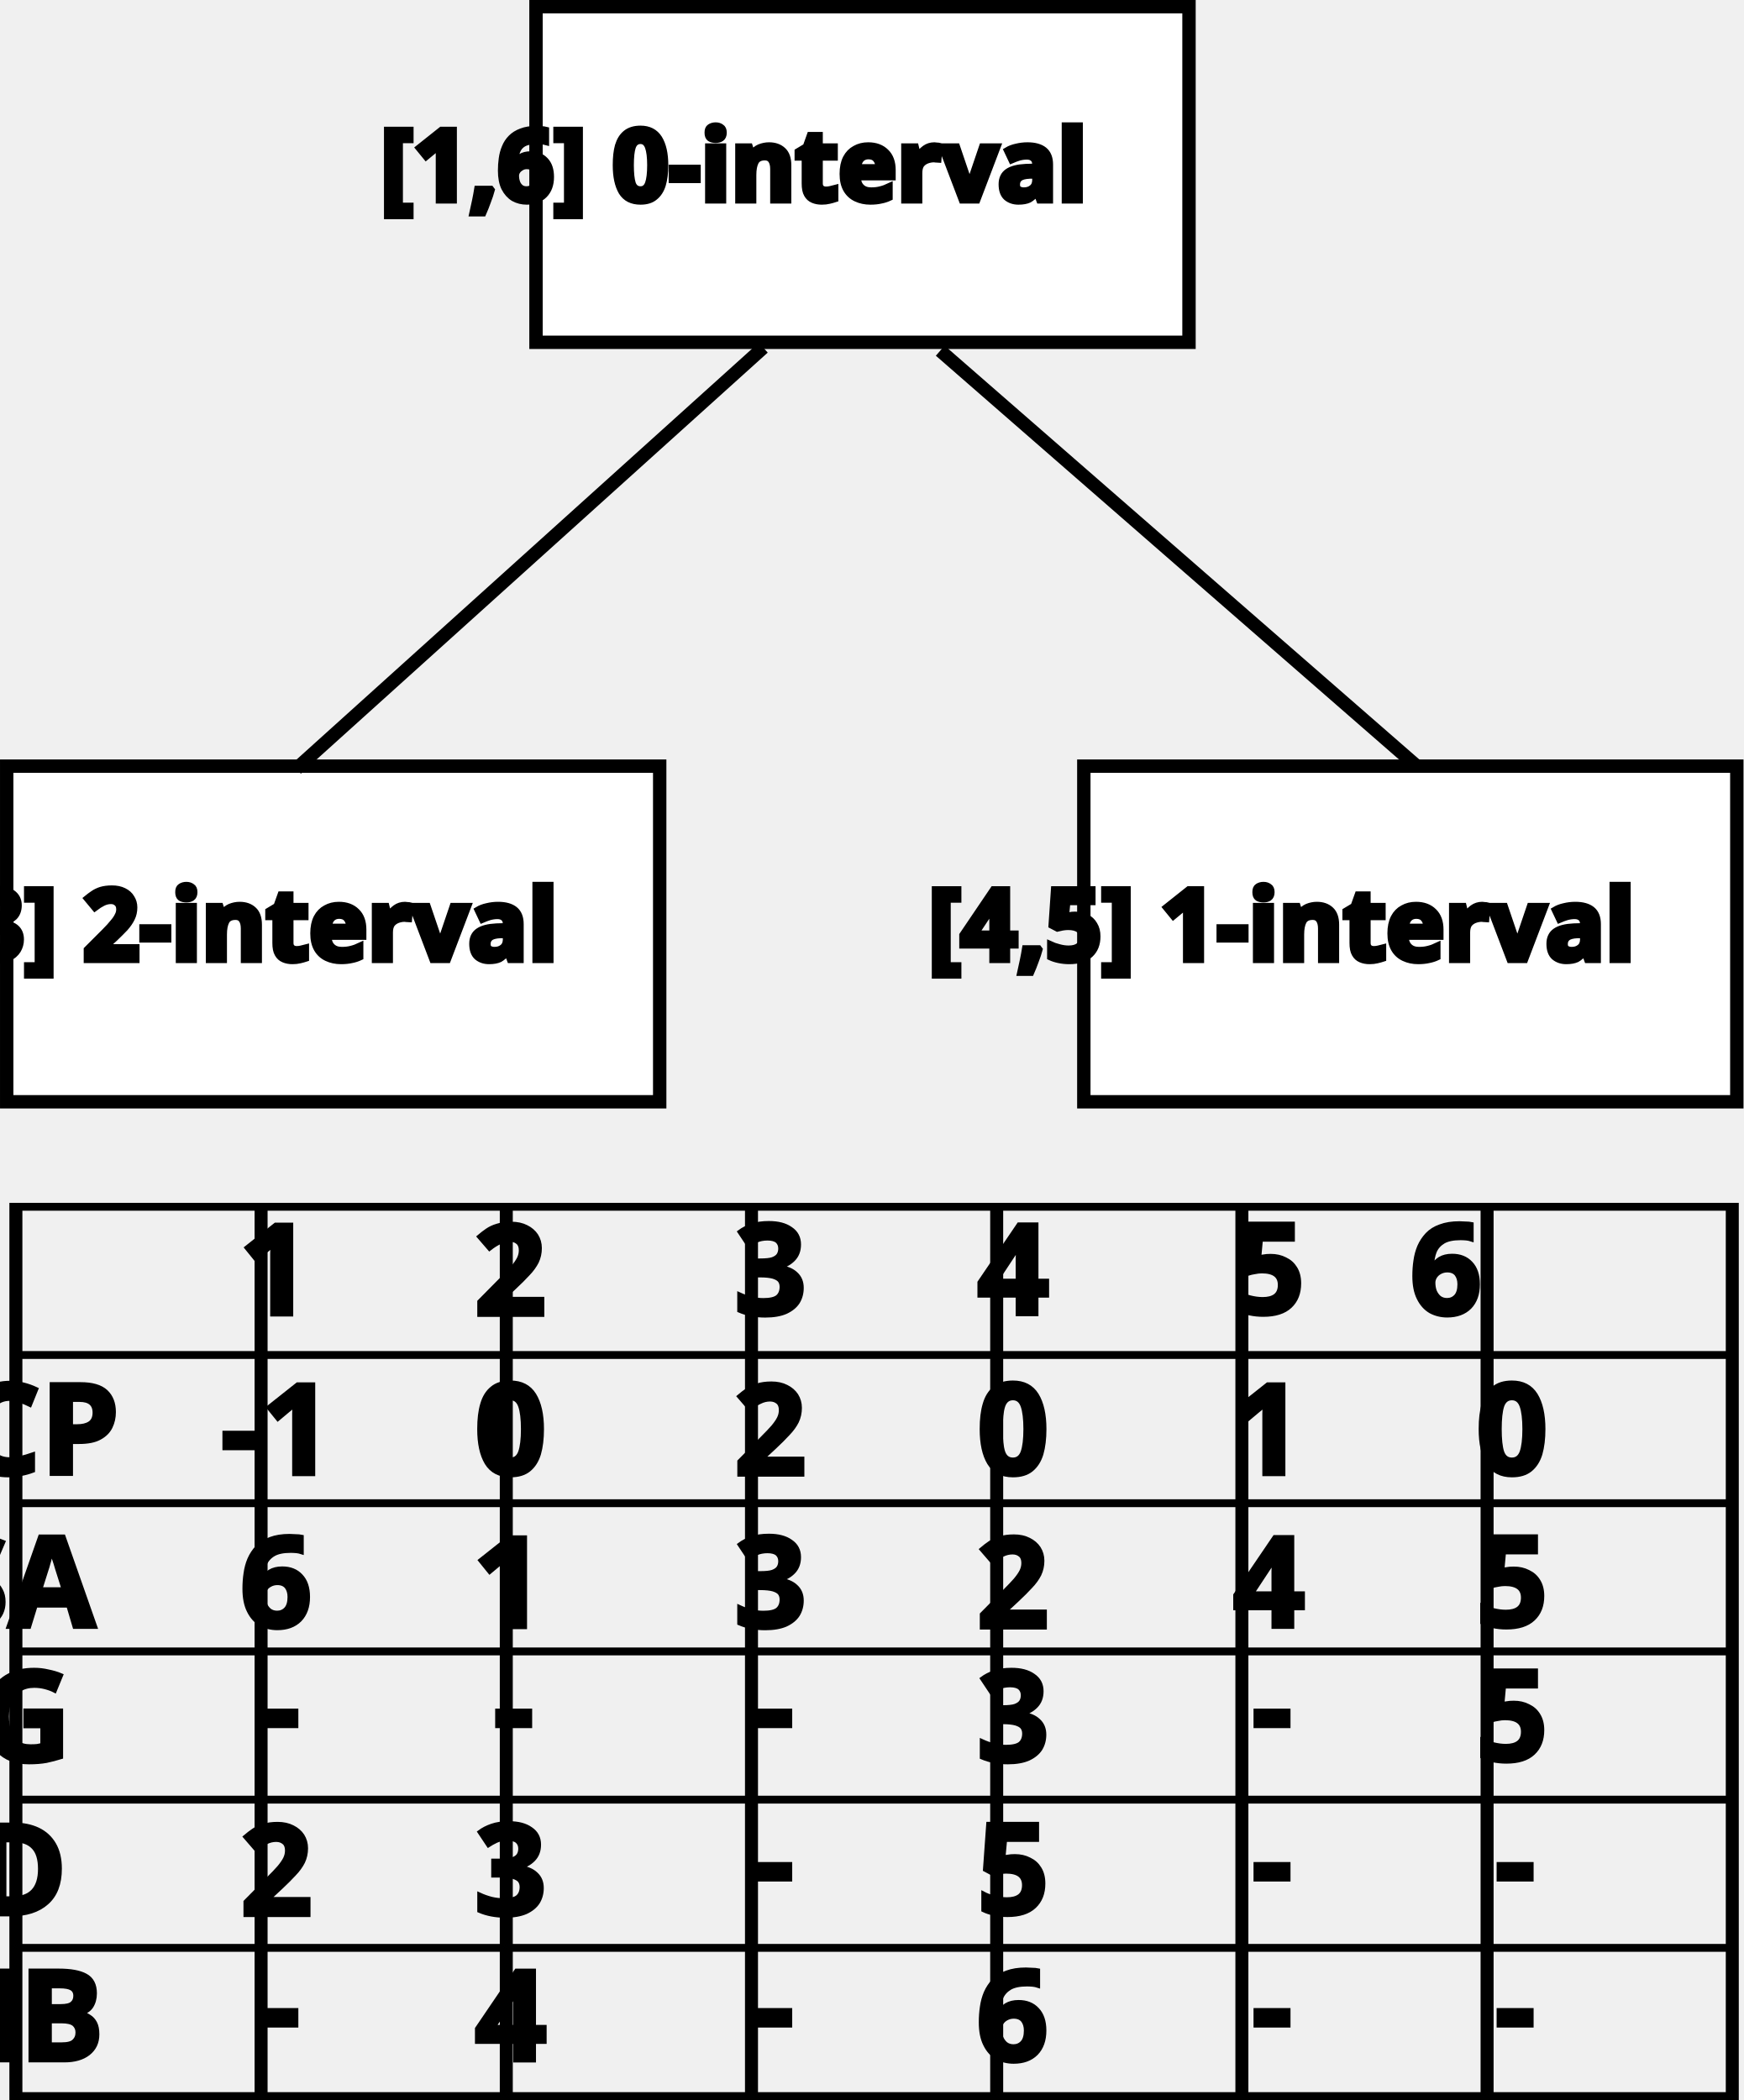
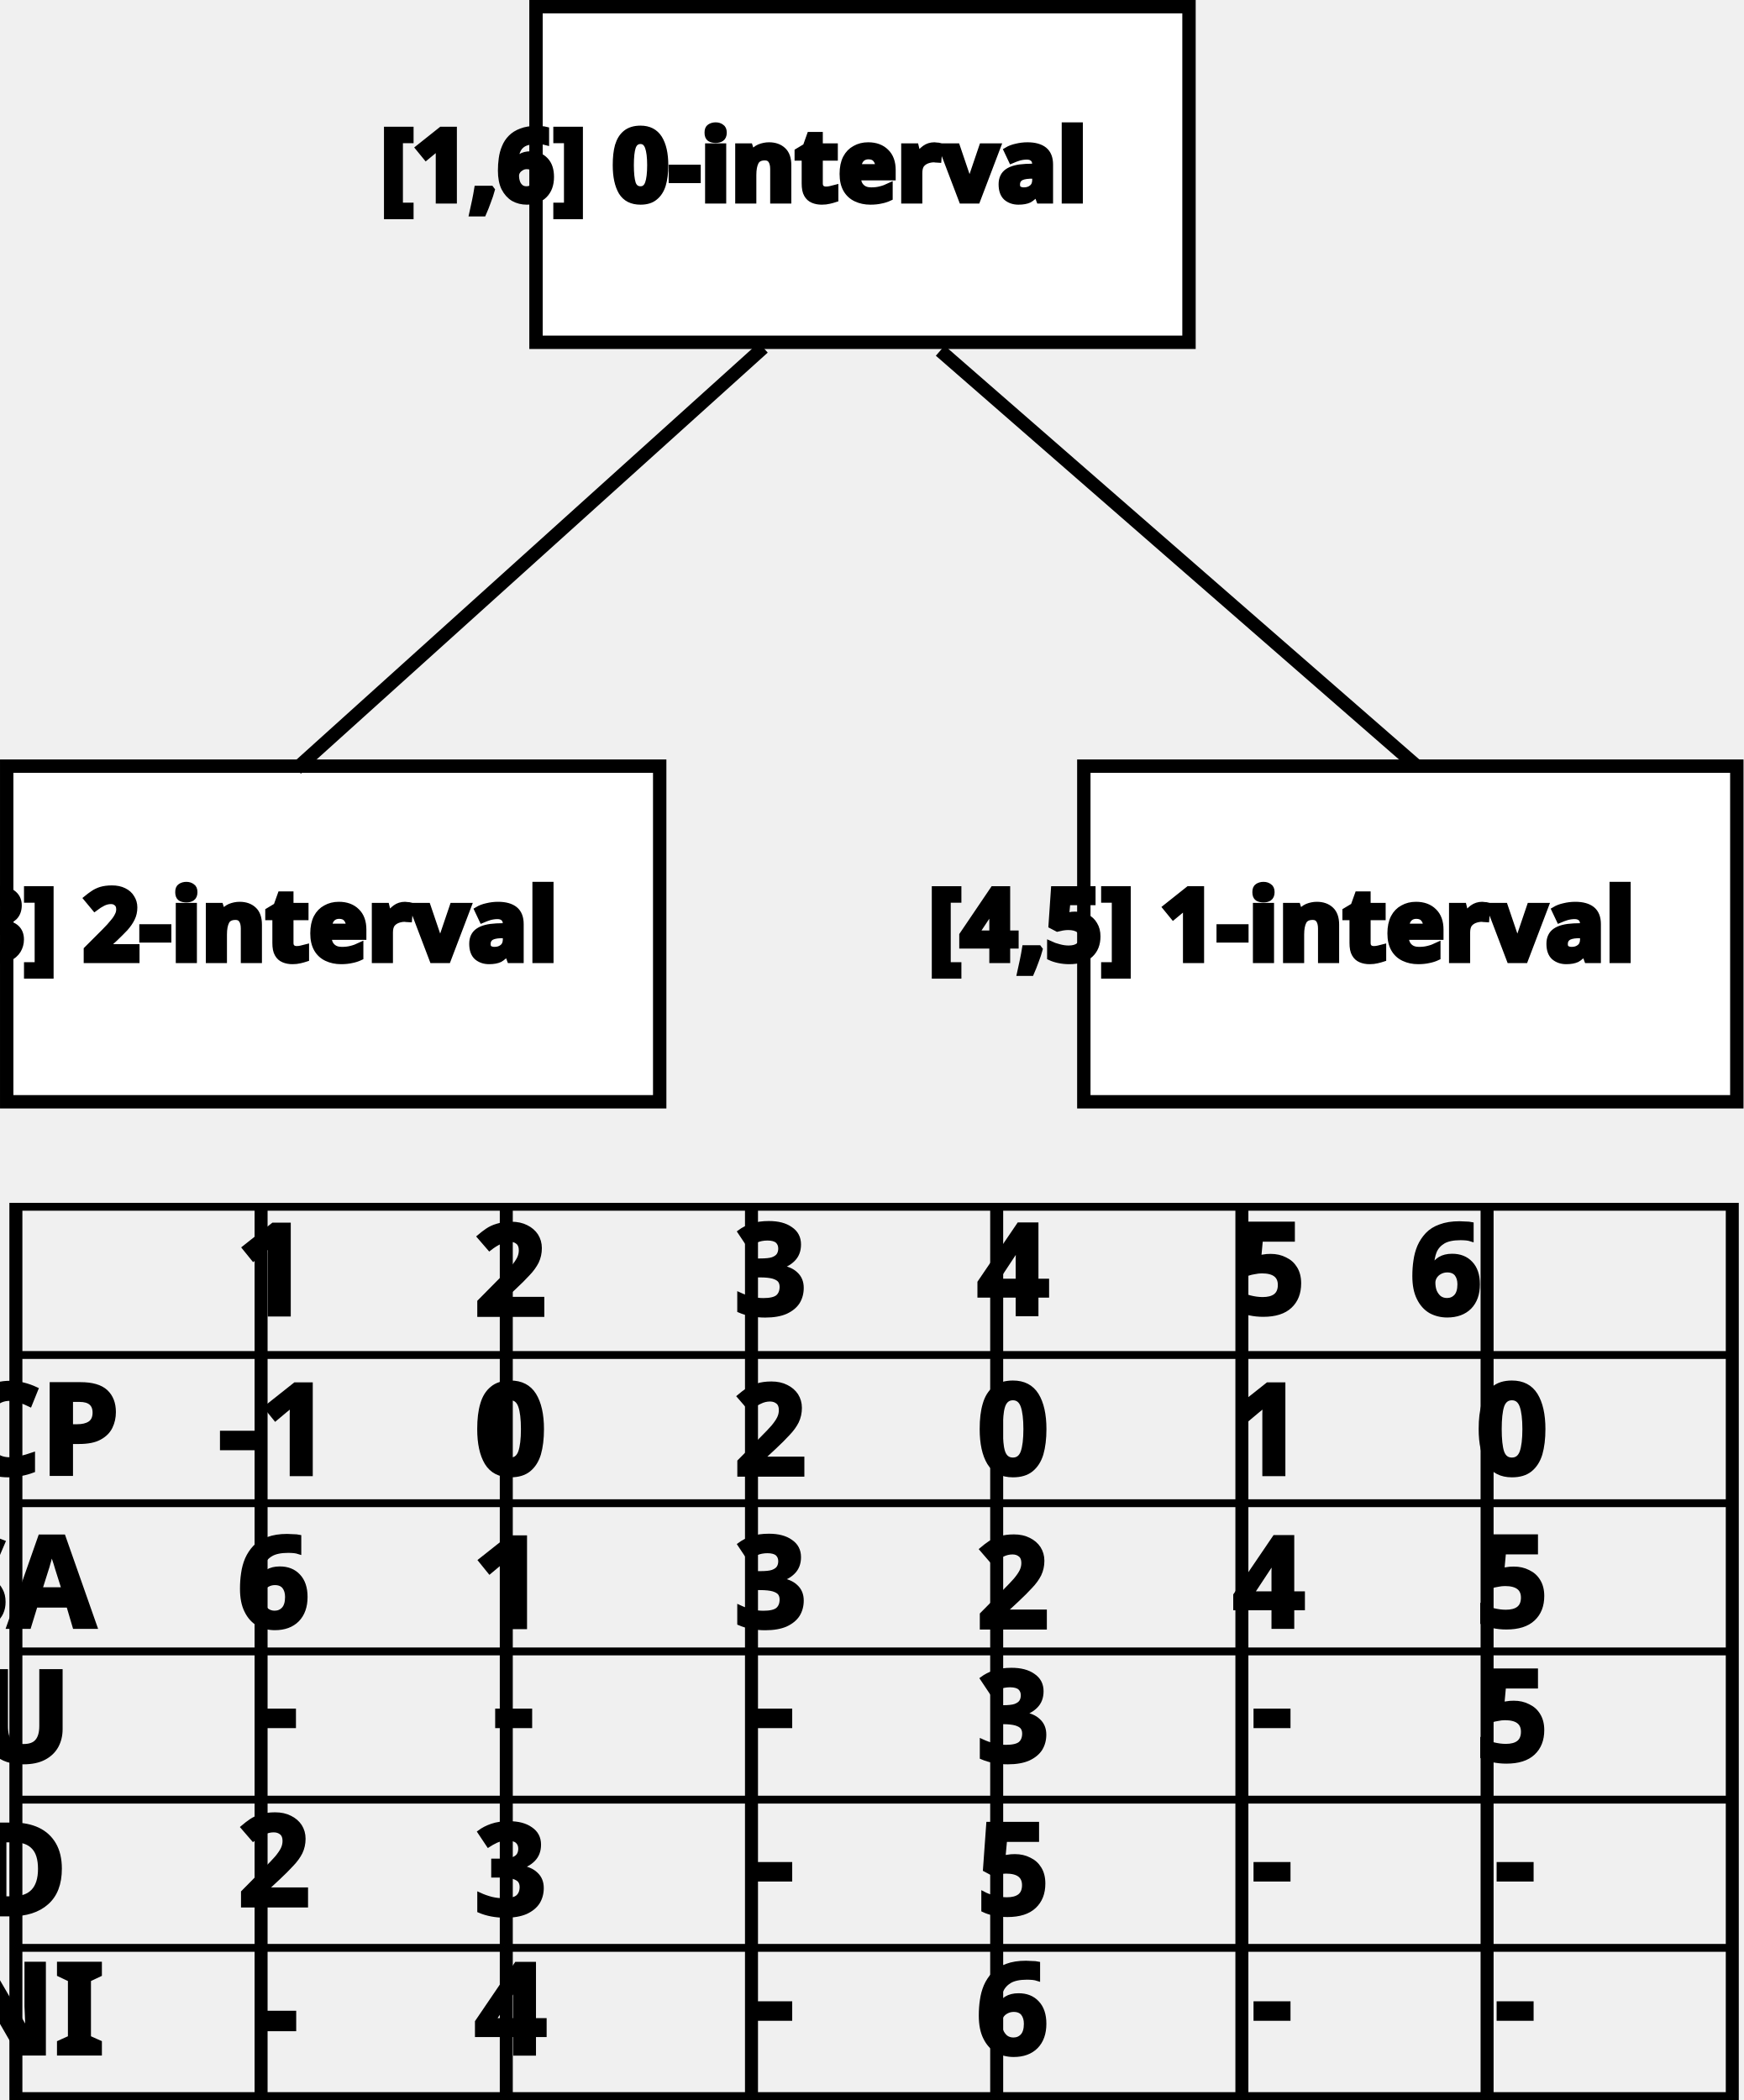
<svg xmlns="http://www.w3.org/2000/svg" width="99.706mm" height="120.103mm" viewBox="0 0 99.706 120.103" version="1.1" id="svg1">
  <defs id="defs1">
    <rect x="59.043" y="425.325" width="46.669" height="49.497" id="rect3" />
    <rect x="59.043" y="258.094" width="39.244" height="175.009" id="rect1" />
  </defs>
  <rect style="fill:#ffffff;fill-opacity:1;stroke:#000000;stroke-width:0.765;stroke-dasharray:none;stroke-opacity:1" id="rect2-8" width="37.343" height="19.195" x="30.652" y="0.382" />
  <rect style="fill:#ffffff;fill-opacity:1;stroke:#000000;stroke-width:0.765;stroke-dasharray:none;stroke-opacity:1" id="rect2" width="37.343" height="19.195" x="0.383" y="43.818" />
  <text xml:space="preserve" style="font-weight:bold;font-size:5.644px;line-height:1;font-family:Calibri;-inkscape-font-specification:'Calibri, Bold';text-align:end;writing-mode:lr-tb;direction:ltr;text-anchor:end;fill:#000000;fill-opacity:1;stroke:#000000;stroke-width:0.365;stroke-dasharray:none;stroke-opacity:1" x="36.318" y="54.9" id="text3-1">
    <tspan id="tspan3-1" style="font-size:5.644px;fill:#000000;fill-opacity:1;stroke-width:0.365;stroke-dasharray:none" x="36.318" y="54.9">[2,3] 2-interval</tspan>
  </text>
  <rect style="fill:#ffffff;fill-opacity:1;stroke:#000000;stroke-width:0.765;stroke-dasharray:none;stroke-opacity:1" id="rect2-5" width="37.343" height="19.195" x="61.98" y="43.818" />
  <text xml:space="preserve" style="font-weight:bold;font-size:5.644px;line-height:1;font-family:Calibri;-inkscape-font-specification:'Calibri, Bold';text-align:end;writing-mode:lr-tb;direction:ltr;text-anchor:end;fill:#000000;fill-opacity:1;stroke:#000000;stroke-width:0.365;stroke-dasharray:none;stroke-opacity:1" x="97.916" y="54.9" id="text3-6">
    <tspan id="tspan3-14" style="font-size:5.644px;fill:#000000;fill-opacity:1;stroke-width:0.365;stroke-dasharray:none" x="97.916" y="54.9">[4,5] 1-interval</tspan>
  </text>
  <path style="fill:#ffffff;fill-opacity:1;stroke:#000000;stroke-width:0.765;stroke-dasharray:none;stroke-opacity:1" d="M 43.648,19.882 16.949,43.963 Z" id="path2" />
  <path style="fill:#ffffff;fill-opacity:1;stroke:#000000;stroke-width:0.765;stroke-dasharray:none;stroke-opacity:1" d="M 53.769,20.056 80.991,43.789 Z" id="path3" />
  <text xml:space="preserve" style="font-weight:bold;font-size:5.644px;line-height:1;font-family:Calibri;-inkscape-font-specification:'Calibri, Bold';text-align:end;writing-mode:lr-tb;direction:ltr;text-anchor:end;fill:#000000;fill-opacity:1;stroke:#000000;stroke-width:0.365;stroke-dasharray:none;stroke-opacity:1" x="66.588" y="11.464" id="text3">
    <tspan id="tspan3" style="font-size:5.644px;fill:#000000;fill-opacity:1;stroke-width:0.365;stroke-dasharray:none" x="66.588" y="11.464">[1,6] 0-interval</tspan>
  </text>
  <g transform="matrix(2.804428,0,0,1.695351,0.9086222,69.01818)" id="g12">
    <g id="g6">
      <path style="fill:none;stroke:#000000;stroke-width:0.265" d="M 5,0 V 30" id="path1" />
      <path style="fill:none;stroke:#000000;stroke-width:0.265" d="M 10,0 V 30" id="path2-5" />
      <path style="fill:none;stroke:#000000;stroke-width:0.265" d="M 15,0 V 30" id="path3-1" />
      <path style="fill:none;stroke:#000000;stroke-width:0.265" d="M 20,0 V 30" id="path4" />
      <path style="fill:none;stroke:#000000;stroke-width:0.265" d="M 25,0 V 30" id="path5" />
      <path style="fill:none;stroke:#000000;stroke-width:0.265" d="M 30,0 V 30" id="path6" />
    </g>
    <g id="g11">
      <path style="fill:none;stroke:#000000;stroke-width:0.265" d="M 0,5 H 35" id="path7" />
      <path style="fill:none;stroke:#000000;stroke-width:0.265" d="M 0,10 H 35" id="path8" />
      <path style="fill:none;stroke:#000000;stroke-width:0.265" d="M 0,15 H 35" id="path9" />
      <path style="fill:none;stroke:#000000;stroke-width:0.265" d="M 0,20 H 35" id="path10" />
      <path style="fill:none;stroke:#000000;stroke-width:0.265" d="M 0,25 H 35" id="path11" />
    </g>
    <rect x="0" y="0" width="35" height="30" style="fill:none;stroke:#000000;stroke-width:0.265" id="rect11" />
  </g>
  <text xml:space="preserve" style="font-weight:bold;font-size:7.188px;line-height:1;font-family:Calibri;-inkscape-font-specification:'Calibri, Bold';text-align:end;writing-mode:lr-tb;direction:ltr;text-anchor:end;fill:#000000;fill-opacity:1;stroke:#000000;stroke-width:0.24;stroke-dasharray:none" x="7.29" y="72.885" id="text278">
    <tspan id="tspan278" style="fill:#000000;fill-opacity:1;stroke-width:0.24;stroke-dasharray:none" x="8.915" y="72.885"> </tspan>
  </text>
-   <text xml:space="preserve" style="font-weight:bold;font-size:7.188px;line-height:1;font-family:Calibri;-inkscape-font-specification:'Calibri, Bold';text-align:end;writing-mode:lr-tb;direction:ltr;text-anchor:end;fill:#000000;fill-opacity:1;stroke:#000000;stroke-width:0.24;stroke-dasharray:none" x="23.397" y="75.172" id="text279">
-     <tspan id="tspan279" style="fill:#000000;fill-opacity:1;stroke-width:0.24;stroke-dasharray:none" x="23.397" y="75.172">1</tspan>
+   <text xml:space="preserve" style="font-weight:bold;font-size:7.188px;line-height:1;font-family:Calibri;-inkscape-font-specification:'Calibri, Bold';text-align:end;writing-mode:lr-tb;direction:ltr;text-anchor:end;fill:#000000;fill-opacity:1;stroke:#000000;stroke-width:0.24;stroke-dasharray:none" x="23.257" y="75.172" id="text279">
+     <tspan id="tspan279" style="fill:#000000;fill-opacity:1;stroke-width:0.24;stroke-dasharray:none" x="23.257" y="75.172">1</tspan>
  </text>
  <text xml:space="preserve" style="font-weight:bold;font-size:7.188px;line-height:1;font-family:Calibri;-inkscape-font-specification:'Calibri, Bold';text-align:end;writing-mode:lr-tb;direction:ltr;text-anchor:end;fill:#000000;fill-opacity:1;stroke:#000000;stroke-width:0.24;stroke-dasharray:none" x="36.853" y="75.196" id="text280">
    <tspan id="tspan280" style="fill:#000000;fill-opacity:1;stroke-width:0.24;stroke-dasharray:none" x="36.853" y="75.196">2</tspan>
  </text>
  <text xml:space="preserve" style="font-weight:bold;font-size:7.188px;line-height:1;font-family:Calibri;-inkscape-font-specification:'Calibri, Bold';text-align:end;writing-mode:lr-tb;direction:ltr;text-anchor:end;fill:#000000;fill-opacity:1;stroke:#000000;stroke-width:0.24;stroke-dasharray:none" x="51.736" y="75.156" id="text281">
    <tspan id="tspan281" style="fill:#000000;fill-opacity:1;stroke-width:0.24;stroke-dasharray:none" x="51.736" y="75.156">3</tspan>
  </text>
  <text xml:space="preserve" style="font-weight:bold;font-size:7.188px;line-height:1;font-family:Calibri;-inkscape-font-specification:'Calibri, Bold';text-align:end;writing-mode:lr-tb;direction:ltr;text-anchor:end;fill:#000000;fill-opacity:1;stroke:#000000;stroke-width:0.24;stroke-dasharray:none" x="65.61" y="75.156" id="text282">
    <tspan id="tspan282" style="fill:#000000;fill-opacity:1;stroke-width:0.24;stroke-dasharray:none" x="65.61" y="75.156">4</tspan>
  </text>
  <text xml:space="preserve" style="font-weight:bold;font-size:7.188px;line-height:1;font-family:Calibri;-inkscape-font-specification:'Calibri, Bold';text-align:end;writing-mode:lr-tb;direction:ltr;text-anchor:end;fill:#000000;fill-opacity:1;stroke:#000000;stroke-width:0.24;stroke-dasharray:none" x="80.226" y="75.115" id="text283">
    <tspan id="tspan283" style="fill:#000000;fill-opacity:1;stroke-width:0.24;stroke-dasharray:none" x="80.226" y="75.115">5</tspan>
  </text>
  <text xml:space="preserve" style="font-weight:bold;font-size:7.188px;line-height:1;font-family:Calibri;-inkscape-font-specification:'Calibri, Bold';text-align:end;writing-mode:lr-tb;direction:ltr;text-anchor:end;fill:#000000;fill-opacity:1;stroke:#000000;stroke-width:0.24;stroke-dasharray:none" x="11.055" y="93.039" id="text284">
    <tspan id="tspan284" style="fill:#000000;fill-opacity:1;stroke-width:0.24;stroke-dasharray:none" x="11.055" y="93.039">SA</tspan>
  </text>
  <text xml:space="preserve" style="font-weight:bold;font-size:7.188px;line-height:1;font-family:Calibri;-inkscape-font-specification:'Calibri, Bold';text-align:end;writing-mode:lr-tb;direction:ltr;text-anchor:end;fill:#000000;fill-opacity:1;stroke:#000000;stroke-width:0.24;stroke-dasharray:none" x="65.598" y="84.292" id="text285">
    <tspan id="tspan285" style="fill:#000000;fill-opacity:1;stroke-width:0.24;stroke-dasharray:none" x="65.598" y="84.292">0</tspan>
  </text>
-   <text xml:space="preserve" style="font-weight:bold;font-size:7.188px;line-height:1;font-family:Calibri;-inkscape-font-specification:'Calibri, Bold';text-align:end;writing-mode:lr-tb;direction:ltr;text-anchor:end;fill:#000000;fill-opacity:1;stroke:#000000;stroke-width:0.24;stroke-dasharray:none" x="23.453" y="93.037" id="text286">
-     <tspan id="tspan286" style="stroke-width:0.24;stroke-dasharray:none" x="23.453" y="93.037">6</tspan>
+   <text xml:space="preserve" style="font-weight:bold;font-size:7.188px;line-height:1;font-family:Calibri;-inkscape-font-specification:'Calibri, Bold';text-align:end;writing-mode:lr-tb;direction:ltr;text-anchor:end;fill:#000000;fill-opacity:1;stroke:#000000;stroke-width:0.24;stroke-dasharray:none" x="23.313" y="93.037" id="text286">
+     <tspan id="tspan286" style="stroke-width:0.24;stroke-dasharray:none" x="23.313" y="93.037">6</tspan>
  </text>
  <text xml:space="preserve" style="font-weight:bold;font-size:7.188px;line-height:1;font-family:Calibri;-inkscape-font-specification:'Calibri, Bold';text-align:end;writing-mode:lr-tb;direction:ltr;text-anchor:end;fill:#000000;fill-opacity:1;stroke:#000000;stroke-width:0.24;stroke-dasharray:none" x="36.769" y="93.055" id="text287">
    <tspan id="tspan287" style="fill:#000000;stroke:#000000;stroke-width:0.24;stroke-dasharray:none" x="36.769" y="93.055">1</tspan>
  </text>
  <text xml:space="preserve" style="font-weight:bold;font-size:7.188px;line-height:1;font-family:Calibri;-inkscape-font-specification:'Calibri, Bold';text-align:end;writing-mode:lr-tb;direction:ltr;text-anchor:end;fill:#000000;fill-opacity:1;stroke:#000000;stroke-width:0.24;stroke-dasharray:none" x="51.736" y="93.039" id="text288">
    <tspan id="tspan288" style="fill:#000000;stroke:#000000;stroke-width:0.24;stroke-dasharray:none" x="51.736" y="93.039">3</tspan>
  </text>
  <text xml:space="preserve" style="font-weight:bold;font-size:7.188px;line-height:1;font-family:Calibri;-inkscape-font-specification:'Calibri, Bold';text-align:end;writing-mode:lr-tb;direction:ltr;text-anchor:end;fill:#000000;fill-opacity:1;stroke:#000000;stroke-width:0.24;stroke-dasharray:none" x="65.589" y="93.079" id="text289">
    <tspan id="tspan289" style="stroke-width:0.24;stroke-dasharray:none" x="65.589" y="93.079">2</tspan>
  </text>
  <text xml:space="preserve" style="font-weight:bold;font-size:7.188px;line-height:1;font-family:Calibri;-inkscape-font-specification:'Calibri, Bold';text-align:end;writing-mode:lr-tb;direction:ltr;text-anchor:end;fill:#000000;fill-opacity:1;stroke:#000000;stroke-width:0.24;stroke-dasharray:none" x="80.24" y="93.039" id="text290">
    <tspan id="tspan290" style="stroke-width:0.24;stroke-dasharray:none" x="80.24" y="93.039">4</tspan>
  </text>
  <text xml:space="preserve" style="font-weight:bold;font-size:7.188px;line-height:1;font-family:Calibri;-inkscape-font-specification:'Calibri, Bold';text-align:end;writing-mode:lr-tb;direction:ltr;text-anchor:end;fill:#000000;fill-opacity:1;stroke:#000000;stroke-width:0.24;stroke-dasharray:none" x="94.129" y="92.999" id="text291">
    <tspan id="tspan291" style="stroke-width:0.24;stroke-dasharray:none" x="94.129" y="92.999">5</tspan>
  </text>
  <text xml:space="preserve" style="font-weight:bold;font-size:7.188px;line-height:1;font-family:Calibri;-inkscape-font-specification:'Calibri, Bold';text-align:end;writing-mode:lr-tb;direction:ltr;text-anchor:end;fill:#000000;fill-opacity:1;stroke:#000000;stroke-width:0.24;stroke-dasharray:none" x="94.131" y="84.292" id="text292">
    <tspan id="tspan292" style="stroke-width:0.24;stroke-dasharray:none" x="94.131" y="84.292">0</tspan>
  </text>
  <text xml:space="preserve" style="font-weight:bold;font-size:7.188px;line-height:1;font-family:Calibri;-inkscape-font-specification:'Calibri, Bold';text-align:end;writing-mode:lr-tb;direction:ltr;text-anchor:end;fill:#000000;fill-opacity:1;stroke:#000000;stroke-width:0.24;stroke-dasharray:none" x="80.135" y="84.307" id="text293">
    <tspan id="tspan293" style="stroke-width:0.24;stroke-dasharray:none" x="80.135" y="84.307">1</tspan>
  </text>
  <text xml:space="preserve" style="font-weight:bold;font-size:7.188px;line-height:1;font-family:Calibri;-inkscape-font-specification:'Calibri, Bold';text-align:end;writing-mode:lr-tb;direction:ltr;text-anchor:end;fill:#000000;fill-opacity:1;stroke:#000000;stroke-width:0.24;stroke-dasharray:none" x="12.444" y="84.292" id="text294">
    <tspan id="tspan294" style="stroke-width:0.24;stroke-dasharray:none" x="12.444" y="84.292">LCP</tspan>
  </text>
-   <text xml:space="preserve" style="font-weight:bold;font-size:7.188px;line-height:1;font-family:Calibri;-inkscape-font-specification:'Calibri, Bold';text-align:end;writing-mode:lr-tb;direction:ltr;text-anchor:end;fill:#000000;fill-opacity:1;stroke:#000000;stroke-width:0.24;stroke-dasharray:none" x="24.653" y="84.307" id="text295">
-     <tspan id="tspan295" style="stroke-width:0.24;stroke-dasharray:none" x="24.653" y="84.307">-1</tspan>
+   <text xml:space="preserve" style="font-weight:bold;font-size:7.188px;line-height:1;font-family:Calibri;-inkscape-font-specification:'Calibri, Bold';text-align:end;writing-mode:lr-tb;direction:ltr;text-anchor:end;fill:#000000;fill-opacity:1;stroke:#000000;stroke-width:0.24;stroke-dasharray:none" x="24.514" y="84.307" id="text295">
+     <tspan id="tspan295" style="stroke-width:0.24;stroke-dasharray:none" x="24.514" y="84.307">-1</tspan>
  </text>
  <text xml:space="preserve" style="font-weight:bold;font-size:7.188px;line-height:1;font-family:Calibri;-inkscape-font-specification:'Calibri, Bold';text-align:end;writing-mode:lr-tb;direction:ltr;text-anchor:end;fill:#000000;fill-opacity:1;stroke:#000000;stroke-width:0.24;stroke-dasharray:none" x="36.862" y="84.292" id="text296">
    <tspan id="tspan296" style="stroke-width:0.24;stroke-dasharray:none" x="36.862" y="84.292">0</tspan>
  </text>
  <text xml:space="preserve" style="font-weight:bold;font-size:7.188px;line-height:1;font-family:Calibri;-inkscape-font-specification:'Calibri, Bold';text-align:end;writing-mode:lr-tb;direction:ltr;text-anchor:end;fill:#000000;fill-opacity:1;stroke:#000000;stroke-width:0.24;stroke-dasharray:none" x="51.721" y="84.332" id="text297">
    <tspan id="tspan297" style="fill:#000000;stroke:#000000;stroke-width:0.24;stroke-dasharray:none" x="51.721" y="84.332">2</tspan>
  </text>
  <text xml:space="preserve" style="font-style:normal;font-variant:normal;font-weight:bold;font-stretch:normal;font-size:7.188px;line-height:1;font-family:Calibri;-inkscape-font-specification:'Calibri, Bold';font-variant-ligatures:normal;font-variant-caps:normal;font-variant-numeric:normal;font-variant-east-asian:normal;text-align:end;writing-mode:lr-tb;direction:ltr;text-anchor:end;fill:#000000;fill-opacity:1;stroke:#000000;stroke-width:0.24;stroke-dasharray:none" x="94.094" y="75.154" id="text298">
    <tspan id="tspan300" x="94.094" y="75.154" style="stroke-width:0.24">6</tspan>
    <tspan id="tspan301" x="94.094" y="82.342" style="stroke-width:0.24" />
  </text>
  <text xml:space="preserve" style="font-weight:bold;font-size:7.188px;line-height:1;font-family:Calibri;-inkscape-font-specification:'Calibri, Bold';text-align:end;writing-mode:lr-tb;direction:ltr;text-anchor:end;fill:#000000;stroke:#000000;stroke-width:0.24" x="9.673" y="100.708" id="text12">
-     <tspan id="tspan12" style="font-size:7.188px;stroke-width:0.24" x="9.673" y="100.708">G</tspan>
+     <tspan id="tspan12" style="font-size:7.188px;stroke-width:0.24" x="9.673" y="100.708">U</tspan>
  </text>
  <text xml:space="preserve" style="font-weight:bold;font-size:7.188px;line-height:1;font-family:Calibri;-inkscape-font-specification:'Calibri, Bold';text-align:end;writing-mode:lr-tb;direction:ltr;text-anchor:end;fill:#000000;stroke:#000000;stroke-width:0.24" x="9.44" y="109.481" id="text13">
    <tspan id="tspan13" style="font-size:7.188px;stroke-width:0.24" x="9.44" y="109.481">D</tspan>
  </text>
-   <text xml:space="preserve" style="font-weight:bold;font-size:7.188px;line-height:1;font-family:Calibri;-inkscape-font-specification:'Calibri, Bold';text-align:end;writing-mode:lr-tb;direction:ltr;text-anchor:end;fill:#000000;stroke:#000000;stroke-width:0.24" x="11.547" y="117.832" id="text14">
-     <tspan id="tspan14" style="font-size:7.188px;stroke-width:0.24" x="11.547" y="117.832">NB</tspan>
+   <text xml:space="preserve" style="font-weight:bold;font-size:7.188px;line-height:1;font-family:Calibri;-inkscape-font-specification:'Calibri, Bold';text-align:end;writing-mode:lr-tb;direction:ltr;text-anchor:end;fill:#000000;stroke:#000000;stroke-width:0.24" x="11.547" y="117.444" id="text14">
+     <tspan id="tspan14" style="font-size:7.188px;stroke-width:0.24" x="11.547" y="117.444">NI</tspan>
  </text>
-   <text xml:space="preserve" style="font-weight:bold;font-size:7.188px;line-height:1;font-family:Calibri;-inkscape-font-specification:'Calibri, Bold';text-align:end;writing-mode:lr-tb;direction:ltr;text-anchor:end;fill:#000000;stroke:#000000;stroke-width:0.24" x="22.77" y="100.199" id="text16">
-     <tspan id="tspan16" style="stroke-width:0.24" x="22.77" y="100.199">-</tspan>
+   <text xml:space="preserve" style="font-weight:bold;font-size:7.188px;line-height:1;font-family:Calibri;-inkscape-font-specification:'Calibri, Bold';text-align:end;writing-mode:lr-tb;direction:ltr;text-anchor:end;fill:#000000;stroke:#000000;stroke-width:0.24" x="22.631" y="100.199" id="text16">
+     <tspan id="tspan16" style="stroke-width:0.24" x="22.631" y="100.199">-</tspan>
  </text>
-   <text xml:space="preserve" style="font-weight:bold;font-size:7.188px;line-height:1;font-family:Calibri;-inkscape-font-specification:'Calibri, Bold';text-align:end;writing-mode:lr-tb;direction:ltr;text-anchor:end;fill:#000000;stroke:#000000;stroke-width:0.24" x="23.481" y="109.522" id="text17">
-     <tspan id="tspan17" style="stroke-width:0.24" x="23.481" y="109.522">2</tspan>
+   <text xml:space="preserve" style="font-weight:bold;font-size:7.188px;line-height:1;font-family:Calibri;-inkscape-font-specification:'Calibri, Bold';text-align:end;writing-mode:lr-tb;direction:ltr;text-anchor:end;fill:#000000;stroke:#000000;stroke-width:0.24" x="23.341" y="108.972" id="text17">
+     <tspan id="tspan17" style="stroke-width:0.24" x="23.341" y="108.972">2</tspan>
  </text>
  <text xml:space="preserve" style="font-weight:bold;font-size:7.188px;line-height:1;font-family:Calibri;-inkscape-font-specification:'Calibri, Bold';text-align:end;writing-mode:lr-tb;direction:ltr;text-anchor:end;fill:#000000;stroke:#000000;stroke-width:0.24" x="36.142" y="100.199" id="text18">
    <tspan id="tspan18" style="stroke-width:0.24" x="36.142" y="100.199">-</tspan>
  </text>
  <text xml:space="preserve" style="font-weight:bold;font-size:7.188px;line-height:1;font-family:Calibri;-inkscape-font-specification:'Calibri, Bold';text-align:end;writing-mode:lr-tb;direction:ltr;text-anchor:end;fill:#000000;stroke:#000000;stroke-width:0.24" x="51.01" y="100.199" id="text19">
    <tspan id="tspan19" style="stroke-width:0.24" x="51.01" y="100.199">-</tspan>
  </text>
-   <text xml:space="preserve" style="font-weight:bold;font-size:7.188px;line-height:1;font-family:Calibri;-inkscape-font-specification:'Calibri, Bold';text-align:end;writing-mode:lr-tb;direction:ltr;text-anchor:end;fill:#000000;stroke:#000000;stroke-width:0.24" x="51.01" y="117.326" id="text21">
-     <tspan id="tspan21" style="stroke-width:0.24" x="51.01" y="117.326">-</tspan>
+   <text xml:space="preserve" style="font-weight:bold;font-size:7.188px;line-height:1;font-family:Calibri;-inkscape-font-specification:'Calibri, Bold';text-align:end;writing-mode:lr-tb;direction:ltr;text-anchor:end;fill:#000000;stroke:#000000;stroke-width:0.24" x="51.01" y="116.939" id="text21">
+     <tspan id="tspan21" style="stroke-width:0.24" x="51.01" y="116.939">-</tspan>
  </text>
  <text xml:space="preserve" style="font-weight:bold;font-size:7.188px;line-height:1;font-family:Calibri;-inkscape-font-specification:'Calibri, Bold';text-align:end;writing-mode:lr-tb;direction:ltr;text-anchor:end;fill:#000000;stroke:#000000;stroke-width:0.24" x="51.01" y="108.972" id="text22">
    <tspan id="tspan22" style="stroke-width:0.24" x="51.01" y="108.972">-</tspan>
  </text>
  <text xml:space="preserve" style="font-weight:bold;font-size:7.188px;line-height:1;font-family:Calibri;-inkscape-font-specification:'Calibri, Bold';text-align:end;writing-mode:lr-tb;direction:ltr;text-anchor:end;fill:#000000;stroke:#000000;stroke-width:0.24" x="79.508" y="100.199" id="text23">
    <tspan id="tspan23" style="stroke-width:0.24" x="79.508" y="100.199">-</tspan>
  </text>
  <text xml:space="preserve" style="font-weight:bold;font-size:7.188px;line-height:1;font-family:Calibri;-inkscape-font-specification:'Calibri, Bold';text-align:end;writing-mode:lr-tb;direction:ltr;text-anchor:end;fill:#000000;stroke:#000000;stroke-width:0.24" x="79.508" y="108.972" id="text24">
    <tspan id="tspan24" style="stroke-width:0.24" x="79.508" y="108.972">-</tspan>
  </text>
-   <text xml:space="preserve" style="font-weight:bold;font-size:7.188px;line-height:1;font-family:Calibri;-inkscape-font-specification:'Calibri, Bold';text-align:end;writing-mode:lr-tb;direction:ltr;text-anchor:end;fill:#000000;stroke:#000000;stroke-width:0.24" x="79.508" y="117.326" id="text25">
-     <tspan id="tspan25" style="stroke-width:0.24" x="79.508" y="117.326">-</tspan>
+   <text xml:space="preserve" style="font-weight:bold;font-size:7.188px;line-height:1;font-family:Calibri;-inkscape-font-specification:'Calibri, Bold';text-align:end;writing-mode:lr-tb;direction:ltr;text-anchor:end;fill:#000000;stroke:#000000;stroke-width:0.24" x="79.508" y="116.939" id="text25">
+     <tspan id="tspan25" style="stroke-width:0.24" x="79.508" y="116.939">-</tspan>
  </text>
  <text xml:space="preserve" style="font-weight:bold;font-size:7.188px;line-height:1;font-family:Calibri;-inkscape-font-specification:'Calibri, Bold';text-align:end;writing-mode:lr-tb;direction:ltr;text-anchor:end;fill:#000000;stroke:#000000;stroke-width:0.24" x="93.411" y="108.972" id="text26">
    <tspan id="tspan26" style="stroke-width:0.24" x="93.411" y="108.972">-</tspan>
  </text>
-   <text xml:space="preserve" style="font-weight:bold;font-size:7.188px;line-height:1;font-family:Calibri;-inkscape-font-specification:'Calibri, Bold';text-align:end;writing-mode:lr-tb;direction:ltr;text-anchor:end;fill:#000000;stroke:#000000;stroke-width:0.24" x="93.411" y="117.326" id="text27">
-     <tspan id="tspan27" style="stroke-width:0.24" x="93.411" y="117.326">-</tspan>
+   <text xml:space="preserve" style="font-weight:bold;font-size:7.188px;line-height:1;font-family:Calibri;-inkscape-font-specification:'Calibri, Bold';text-align:end;writing-mode:lr-tb;direction:ltr;text-anchor:end;fill:#000000;stroke:#000000;stroke-width:0.24" x="93.411" y="116.939" id="text27">
+     <tspan id="tspan27" style="stroke-width:0.24" x="93.411" y="116.939">-</tspan>
  </text>
  <text xml:space="preserve" style="font-weight:bold;font-size:7.188px;line-height:1;font-family:Calibri;-inkscape-font-specification:'Calibri, Bold';text-align:end;writing-mode:lr-tb;direction:ltr;text-anchor:end;fill:#000000;stroke:#000000;stroke-width:0.24" x="65.605" y="100.708" id="text28">
    <tspan id="tspan28" style="stroke-width:0.24" x="65.605" y="100.708">3</tspan>
  </text>
  <text xml:space="preserve" style="font-weight:bold;font-size:7.188px;line-height:1;font-family:Calibri;-inkscape-font-specification:'Calibri, Bold';text-align:end;writing-mode:lr-tb;direction:ltr;text-anchor:end;fill:#000000;stroke:#000000;stroke-width:0.24" x="94.129" y="100.668" id="text29">
    <tspan id="tspan29" style="stroke-width:0.24" x="94.129" y="100.668">5</tspan>
  </text>
  <text xml:space="preserve" style="font-weight:bold;font-size:7.188px;line-height:1;font-family:Calibri;-inkscape-font-specification:'Calibri, Bold';text-align:end;writing-mode:lr-tb;direction:ltr;text-anchor:end;fill:#000000;stroke:#000000;stroke-width:0.24" x="65.596" y="109.441" id="text30">
    <tspan id="tspan30" style="stroke-width:0.24" x="65.596" y="109.441">5</tspan>
  </text>
-   <text xml:space="preserve" style="font-weight:bold;font-size:7.188px;line-height:1;font-family:Calibri;-inkscape-font-specification:'Calibri, Bold';text-align:end;writing-mode:lr-tb;direction:ltr;text-anchor:end;fill:#000000;stroke:#000000;stroke-width:0.24" x="65.561" y="117.833" id="text31">
-     <tspan id="tspan31" style="stroke-width:0.24" x="65.561" y="117.833">6</tspan>
+   <text xml:space="preserve" style="font-weight:bold;font-size:7.188px;line-height:1;font-family:Calibri;-inkscape-font-specification:'Calibri, Bold';text-align:end;writing-mode:lr-tb;direction:ltr;text-anchor:end;fill:#000000;stroke:#000000;stroke-width:0.24" x="65.561" y="117.446" id="text31">
+     <tspan id="tspan31" style="stroke-width:0.24" x="65.561" y="117.446">6</tspan>
  </text>
-   <text xml:space="preserve" style="font-weight:bold;font-size:7.188px;line-height:1;font-family:Calibri;-inkscape-font-specification:'Calibri, Bold';text-align:end;writing-mode:lr-tb;direction:ltr;text-anchor:end;fill:#000000;stroke:#000000;stroke-width:0.24" x="22.77" y="117.326" id="text32">
-     <tspan id="tspan32" style="stroke-width:0.24" x="22.77" y="117.326">-</tspan>
+   <text xml:space="preserve" style="font-weight:bold;font-size:7.378px;line-height:1;font-family:Calibri;-inkscape-font-specification:'Calibri, Bold';text-align:end;writing-mode:lr-tb;direction:ltr;text-anchor:end;fill:#000000;stroke:#000000;stroke-width:0.246" x="23.276" y="114.344" id="text32" transform="scale(0.9721698,1.028627)">
+     <tspan id="tspan32" style="stroke-width:0.246" x="23.276" y="114.344">-</tspan>
  </text>
  <text xml:space="preserve" style="font-weight:bold;font-size:7.188px;line-height:1;font-family:Calibri;-inkscape-font-specification:'Calibri, Bold';text-align:end;writing-mode:lr-tb;direction:ltr;text-anchor:end;fill:#000000;stroke:#000000;stroke-width:0.24" x="36.869" y="109.481" id="text33">
    <tspan id="tspan33" style="stroke-width:0.24" x="36.869" y="109.481">3</tspan>
  </text>
-   <text xml:space="preserve" style="font-weight:bold;font-size:7.188px;line-height:1;font-family:Calibri;-inkscape-font-specification:'Calibri, Bold';text-align:end;writing-mode:lr-tb;direction:ltr;text-anchor:end;fill:#000000;stroke:#000000;stroke-width:0.24" x="36.874" y="117.835" id="text34">
-     <tspan id="tspan34" style="stroke-width:0.24" x="36.874" y="117.835">4</tspan>
+   <text xml:space="preserve" style="font-weight:bold;font-size:7.188px;line-height:1;font-family:Calibri;-inkscape-font-specification:'Calibri, Bold';text-align:end;writing-mode:lr-tb;direction:ltr;text-anchor:end;fill:#000000;stroke:#000000;stroke-width:0.24" x="36.874" y="117.447" id="text34">
+     <tspan id="tspan34" style="stroke-width:0.24" x="36.874" y="117.447">4</tspan>
  </text>
  <text xml:space="preserve" transform="scale(0.2645833)" id="text1" style="fill:#000000;text-orientation:auto;stroke-width:0.624;-inkscape-font-specification:'Calibri, Bold';font-family:Calibri;font-size:18.667px;line-height:1;text-align:end;font-weight:bold;stroke:#000000;writing-mode:lr-tb;direction:ltr;white-space:pre;shape-inside:url(#rect1)" />
  <text xml:space="preserve" transform="scale(0.2645833)" id="text2" style="fill:#000000;text-orientation:auto;stroke-width:0.624;-inkscape-font-specification:'Calibri, Bold';font-family:Calibri;font-size:18.667px;line-height:1;text-align:end;font-weight:bold;stroke:#000000;writing-mode:lr-tb;direction:ltr;white-space:pre;shape-inside:url(#rect3)" />
</svg>
